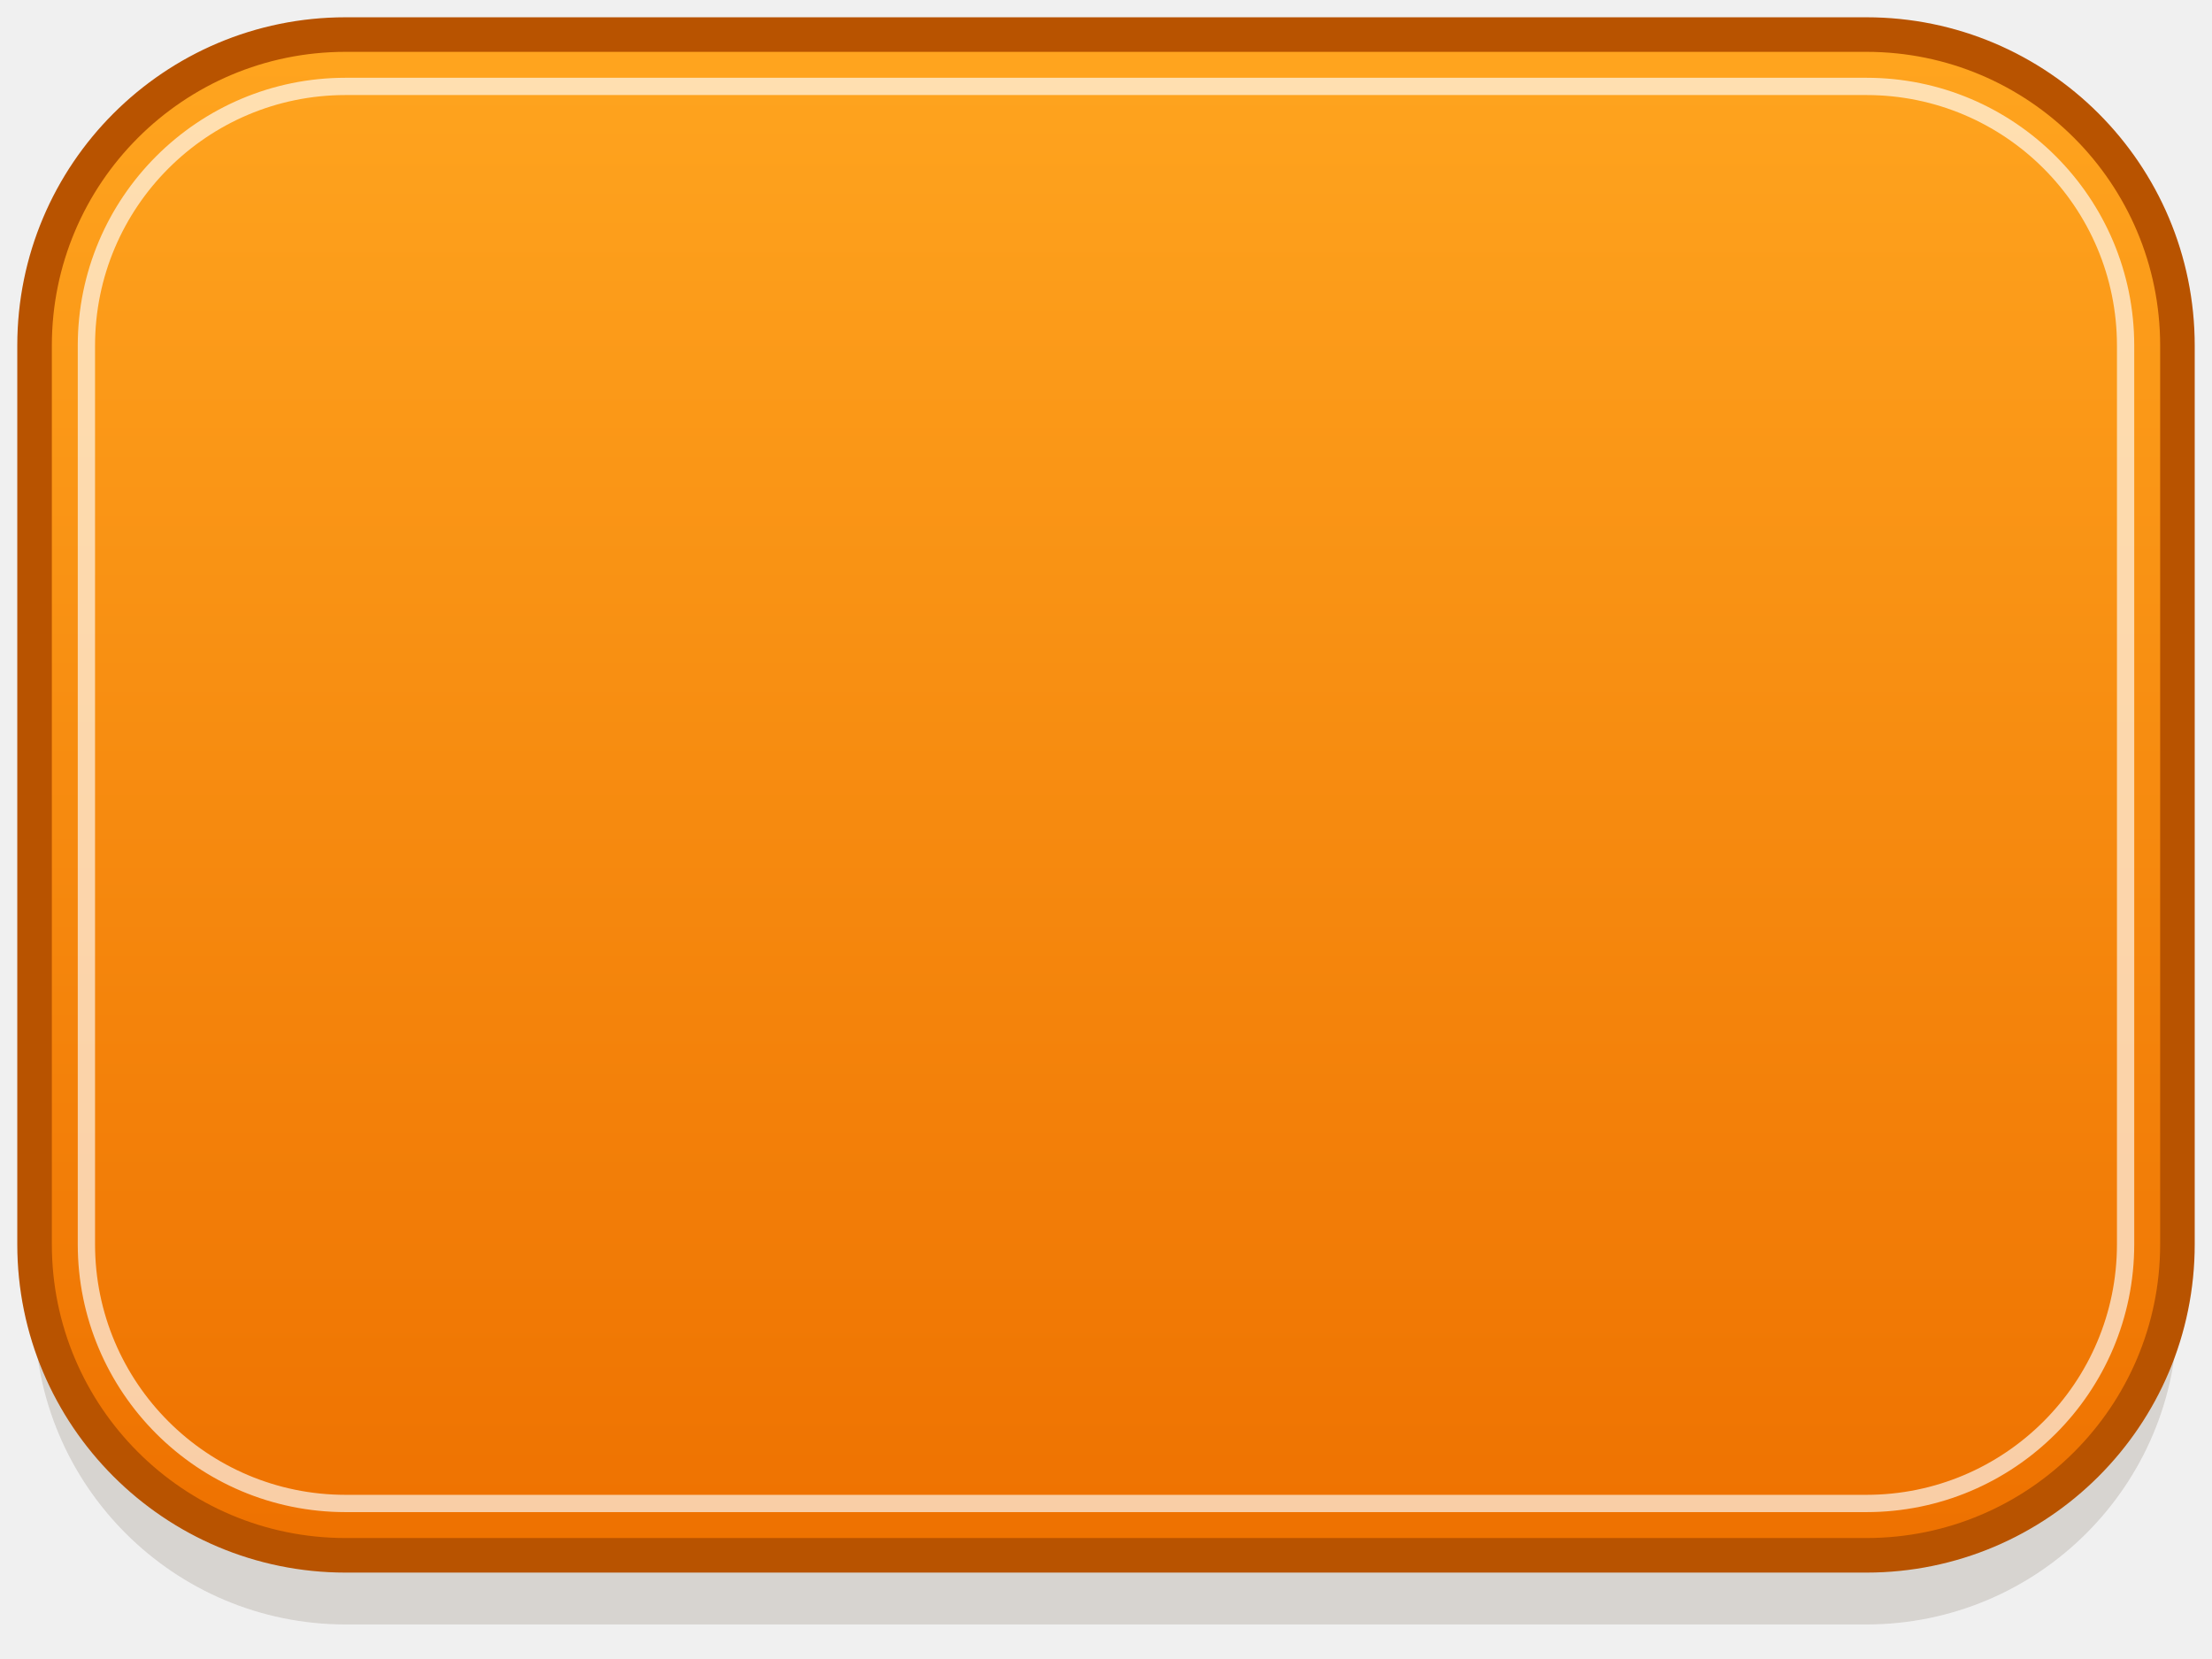
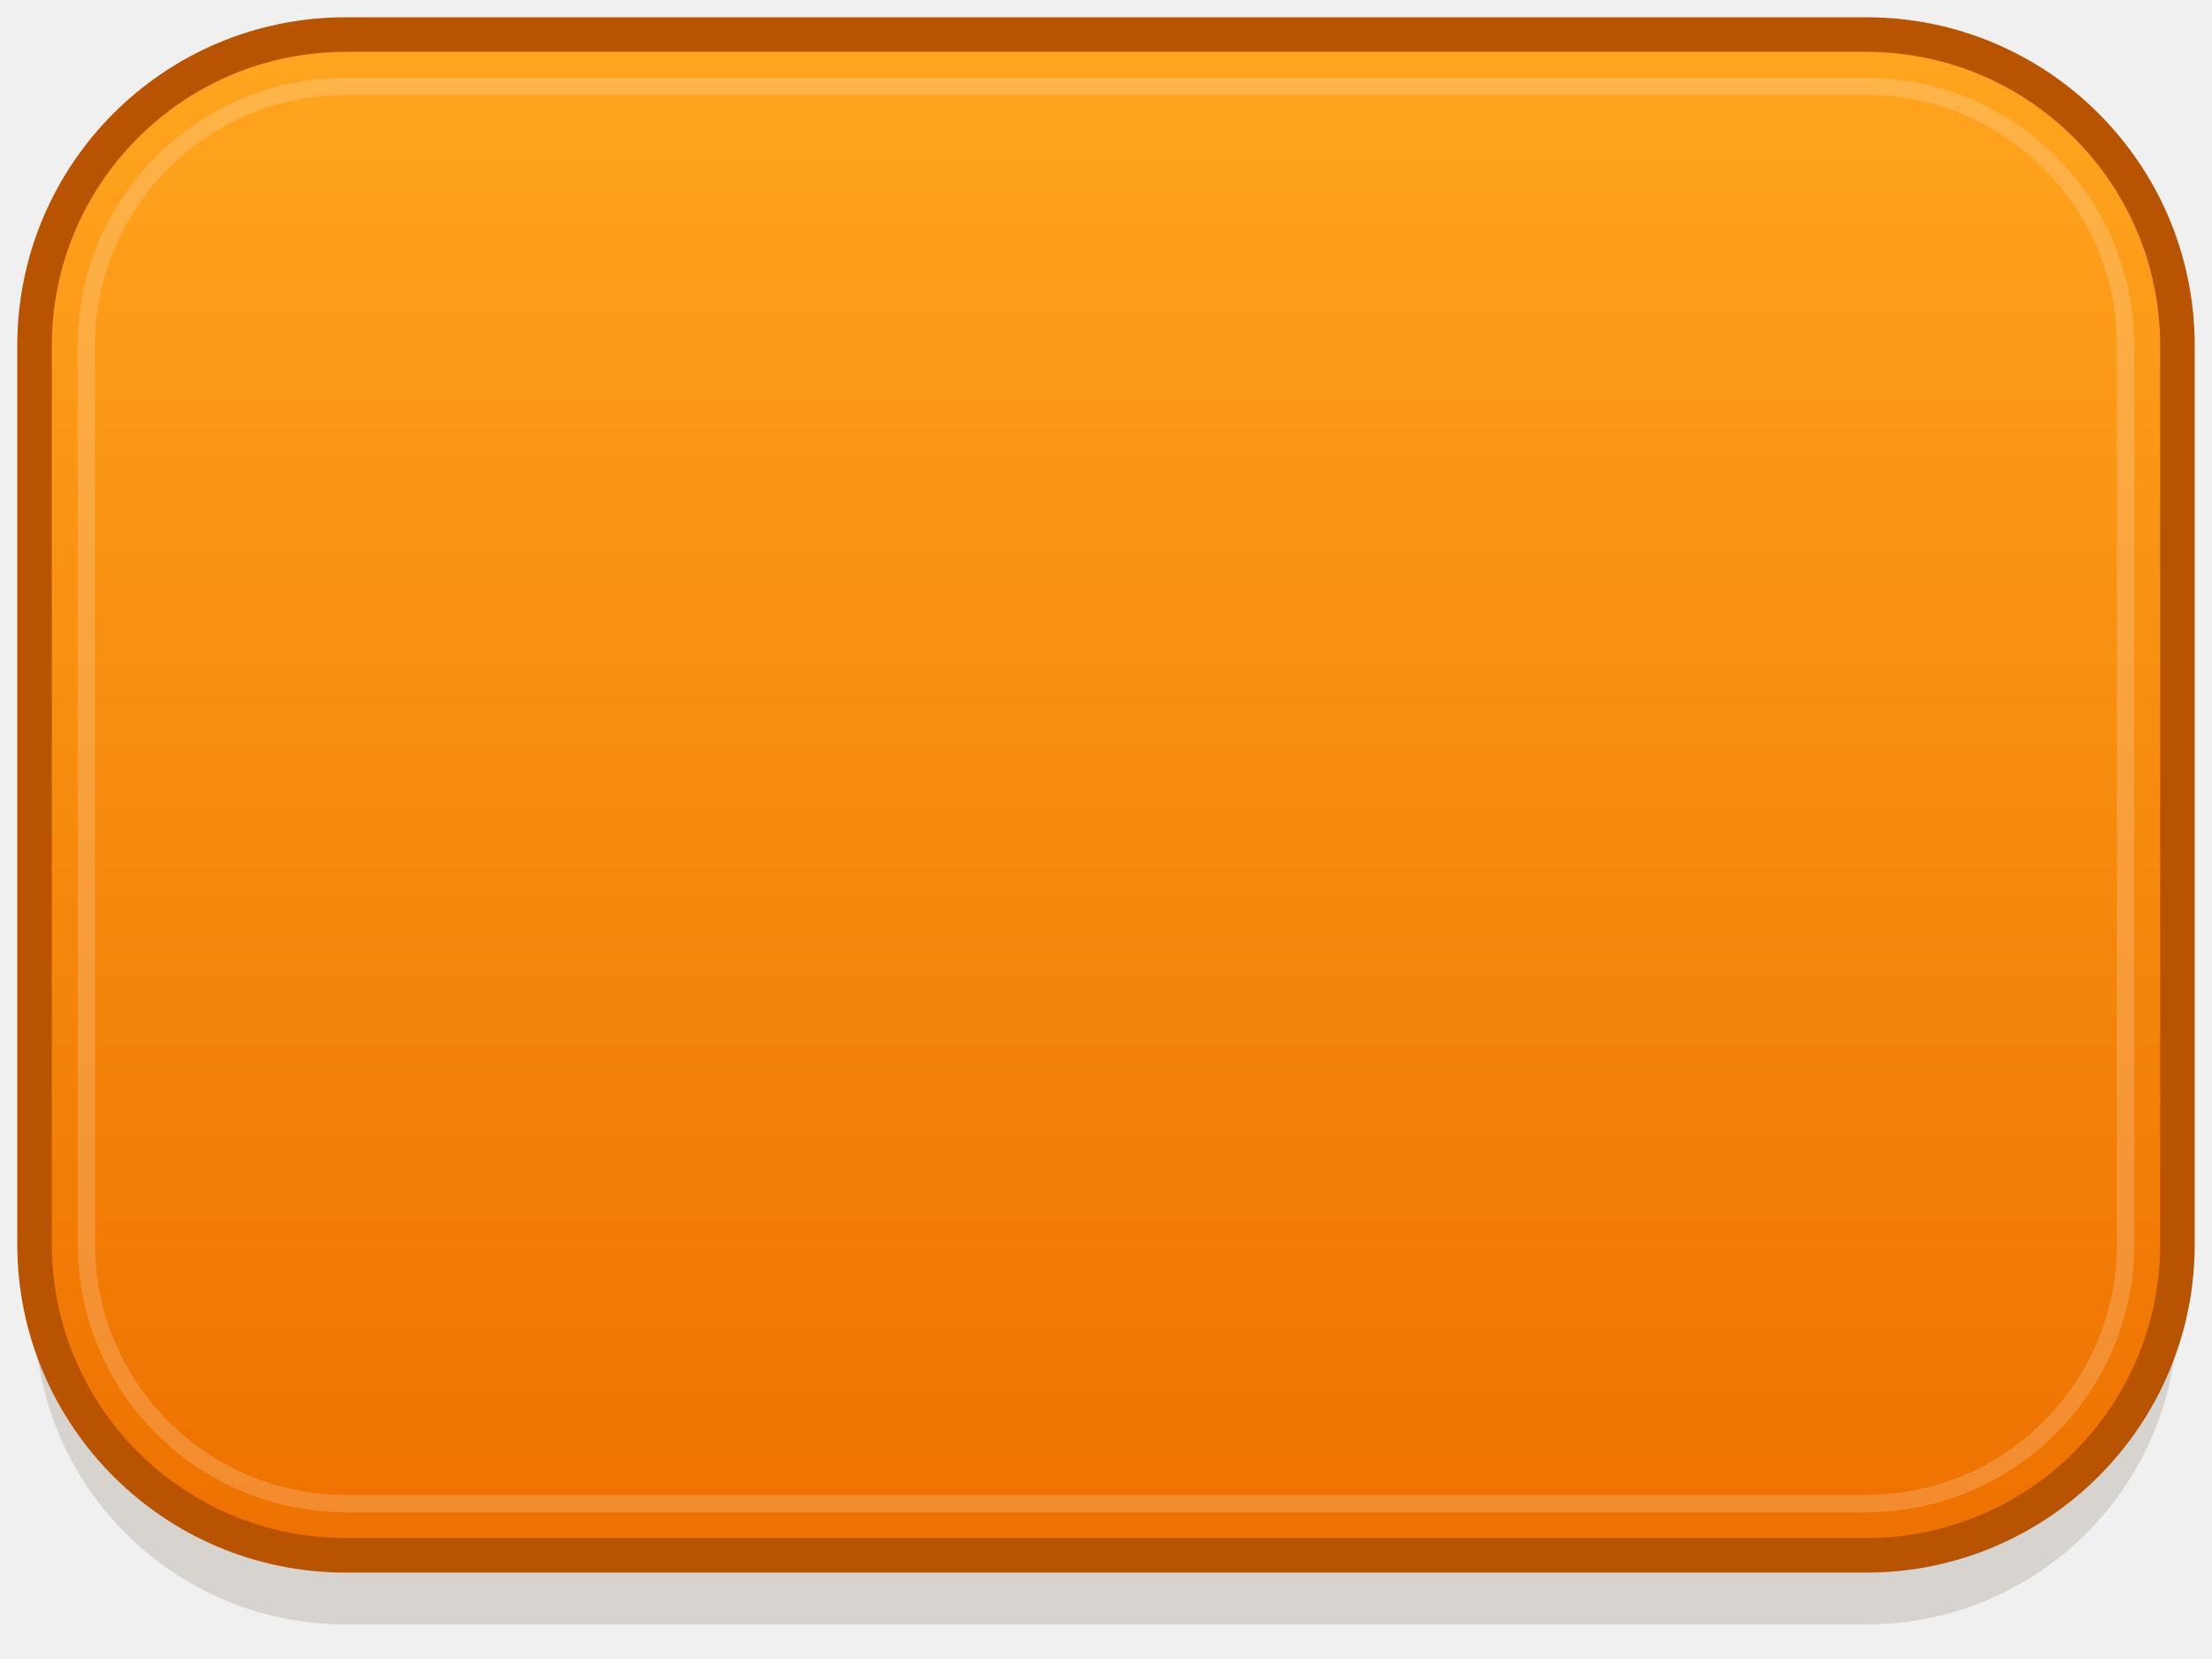
<svg xmlns="http://www.w3.org/2000/svg" width="128" height="96" viewBox="0 0 128 96">
  <defs>
    <linearGradient id="g" x2="0" y2="1">
      <stop stop-color="#ffa51f" />
      <stop offset="1" stop-color="#ee7100" />
    </linearGradient>
  </defs>
  <rect x="2" y="6" width="124" height="88" rx="18" fill="#584530" opacity=".17" />
  <rect x="2" y="2" width="124" height="88" rx="18" fill="url(#g)" stroke="#b85300" stroke-width="2" />
-   <rect x="5" y="5" width="118" height="82" rx="15" fill="none" stroke="#fff" stroke-opacity=".65" />
+   <rect x="5" y="5" width="118" height="82" rx="15" fill="none" stroke="#fff" stroke-opacity=".18" />
</svg>
